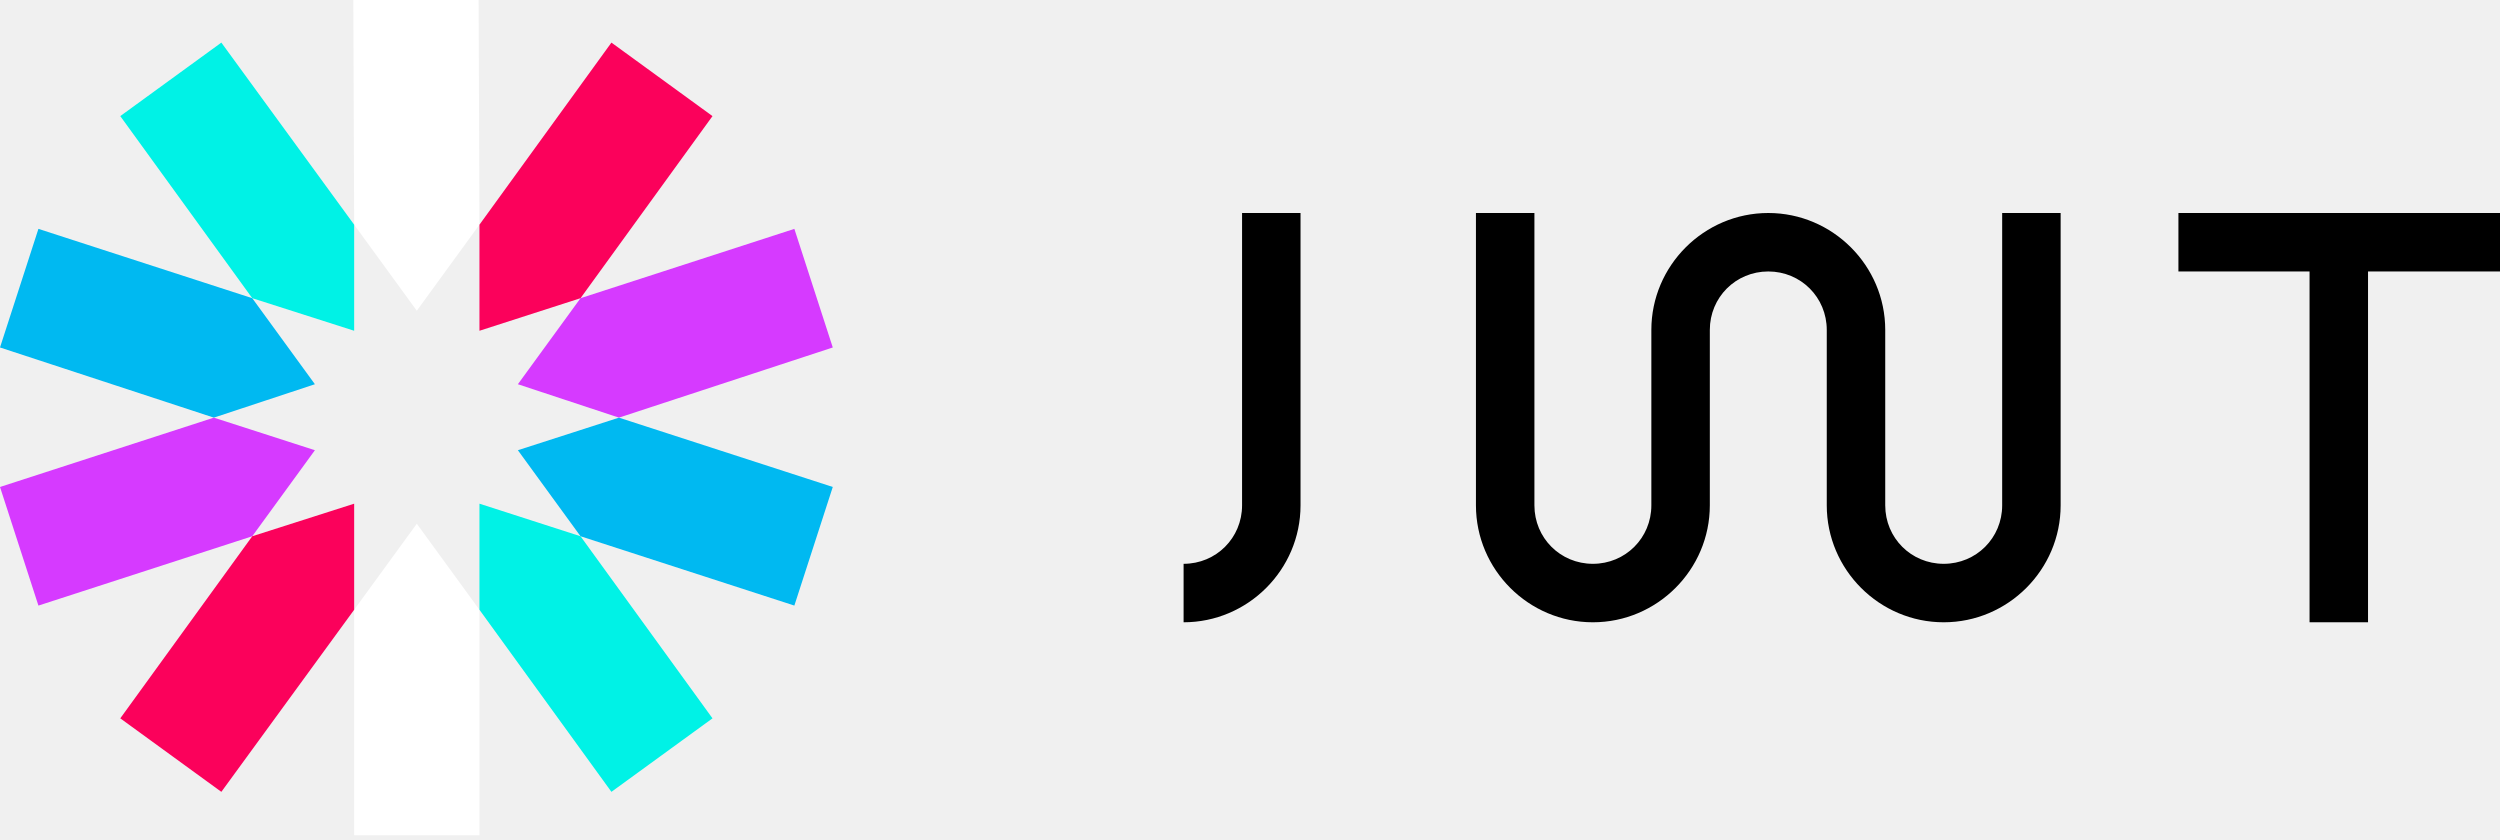
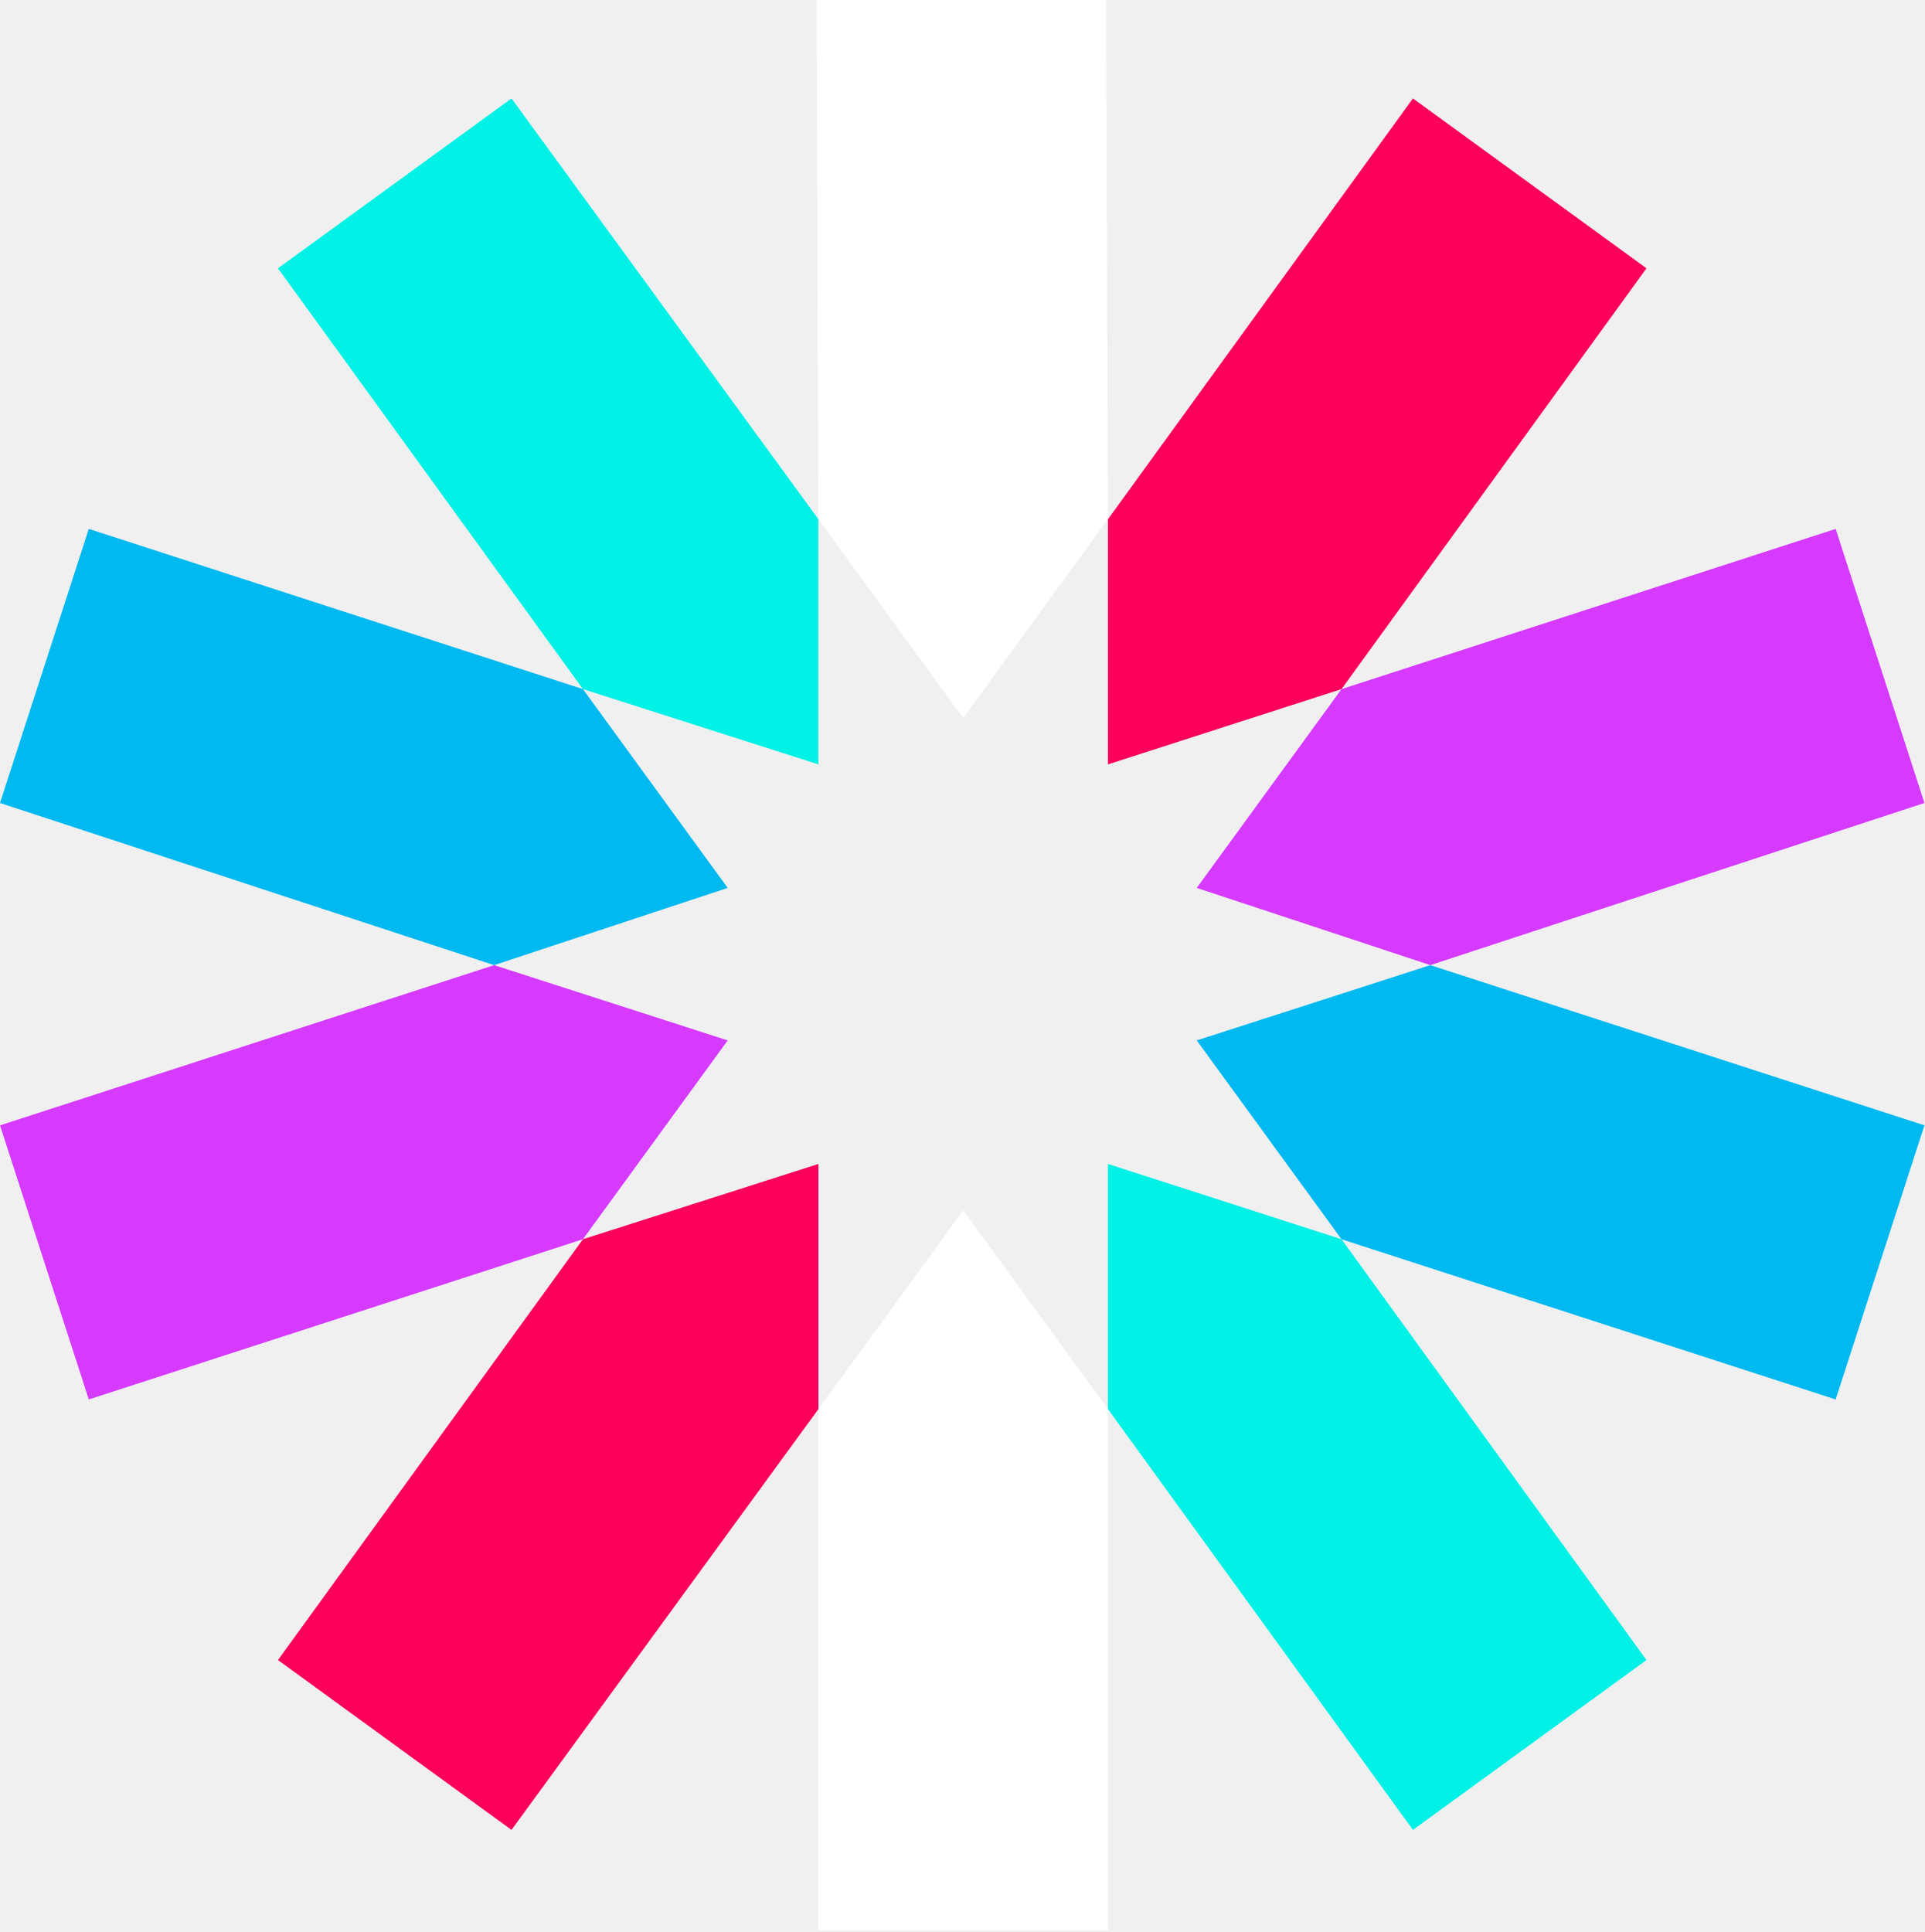
- <svg xmlns="http://www.w3.org/2000/svg" width="512px" height="172px" viewBox="0 0 512 172" version="1.1" preserveAspectRatio="xMidYMid">
+ <svg xmlns="http://www.w3.org/2000/svg" width="256px" height="257px" viewBox="0 0 256 257" version="1.1" preserveAspectRatio="xMidYMid">
  <g>
-     <g>
-       <polygon fill="#FFFFFF" points="98.192 46.017 98.021 -7.31196668e-15 72.361 -7.31196668e-15 72.532 46.017 85.362 63.636" />
-       <polygon fill="#FFFFFF" points="72.532 124.878 72.532 171.066 98.192 171.066 98.192 124.878 85.362 107.258" />
-       <polygon fill="#00F2E6" points="98.192 124.878 125.22 162.17 145.919 147.117 118.891 109.824 98.192 103.153" />
-       <polygon fill="#00F2E6" points="72.532 46.017 45.332 8.724 24.633 23.778 51.662 61.07 72.532 67.742" />
-       <polygon fill="#00B9F1" points="51.662 61.07 7.869 46.872 2.46897576e-15 71.163 43.793 85.533 64.492 78.69" />
-       <polygon fill="#00B9F1" points="106.061 92.204 118.891 109.824 162.684 124.023 170.553 99.731 126.76 85.533" />
-       <polygon fill="#D63AFF" points="126.76 85.533 170.553 71.163 162.684 46.872 118.891 61.07 106.061 78.69" />
-       <polygon fill="#D63AFF" points="43.793 85.533 2.46897576e-15 99.731 7.869 124.023 51.662 109.824 64.492 92.204" />
-       <polygon fill="#FB015B" points="51.662 109.824 24.633 147.117 45.332 162.17 72.532 124.878 72.532 103.153" />
-       <polygon fill="#FB015B" points="118.891 61.07 145.919 23.778 125.22 8.724 98.192 46.017 98.192 67.742" />
-     </g>
-     <path d="M266.349,43.622 L266.349,103.495 C266.349,116.667 255.572,127.444 242.4,127.444 L242.4,115.469 C249.072,115.469 254.375,110.166 254.375,103.495 L254.375,43.622 L266.349,43.622 L266.349,43.622 Z M484.972,55.596 L512,55.596 L512,43.622 L446.14,43.622 L446.14,55.596 L472.997,55.596 L472.997,127.444 L484.972,127.444 L484.972,55.596 L484.972,55.596 Z M410.045,43.622 L410.045,103.495 C410.045,110.166 404.742,115.469 398.07,115.469 C391.399,115.469 386.096,110.166 386.096,103.495 L386.096,67.571 C386.096,54.399 375.318,43.622 362.146,43.622 C348.974,43.622 338.197,54.399 338.197,67.571 L338.197,103.495 C338.197,110.166 332.894,115.469 326.223,115.469 C319.551,115.469 314.248,110.166 314.248,103.495 L314.248,43.622 L302.273,43.622 L302.273,103.495 C302.273,116.667 313.05,127.444 326.223,127.444 C339.395,127.444 350.172,116.667 350.172,103.495 L350.172,67.571 C350.172,60.899 355.475,55.596 362.146,55.596 C368.818,55.596 374.121,60.899 374.121,67.571 L374.121,67.571 L374.121,103.495 C374.121,116.667 384.898,127.444 398.07,127.444 C411.242,127.444 422.019,116.667 422.019,103.495 L422.019,43.622 L410.045,43.622 L410.045,43.622 Z" fill="#000000" />
+     <polygon fill="#FFFFFF" points="147.386 69.071 147.129 -1.0975284e-14 108.614 -1.0975284e-14 108.871 69.071 128.128 95.519" />
+     <polygon fill="#FFFFFF" points="108.871 187.442 108.871 256.77 147.386 256.77 147.386 187.442 128.128 160.995" />
+     <polygon fill="#00F2E6" points="147.386 187.442 187.956 243.418 219.025 220.822 178.455 164.847 147.386 154.832" />
+     <polygon fill="#00F2E6" points="108.871 69.071 68.044 13.095 36.975 35.691 77.545 91.667 108.871 101.681" />
+     <polygon fill="#00B9F1" points="77.545 91.667 11.811 70.355 3.70594005e-15 106.816 65.733 128.385 96.802 118.114" />
+     <polygon fill="#00B9F1" points="159.198 138.399 178.455 164.847 244.189 186.158 256 149.697 190.267 128.385" />
+     <polygon fill="#D63AFF" points="190.267 128.385 256 106.816 244.189 70.355 178.455 91.667 159.198 118.114" />
+     <polygon fill="#D63AFF" points="65.733 128.385 3.70594005e-15 149.697 11.811 186.158 77.545 164.847 96.802 138.399" />
+     <polygon fill="#FB015B" points="77.545 164.847 36.975 220.822 68.044 243.418 108.871 187.442 108.871 154.832" />
+     <polygon fill="#FB015B" points="178.455 91.667 219.025 35.691 187.956 13.095 147.386 69.071 147.386 101.681" />
  </g>
</svg>
